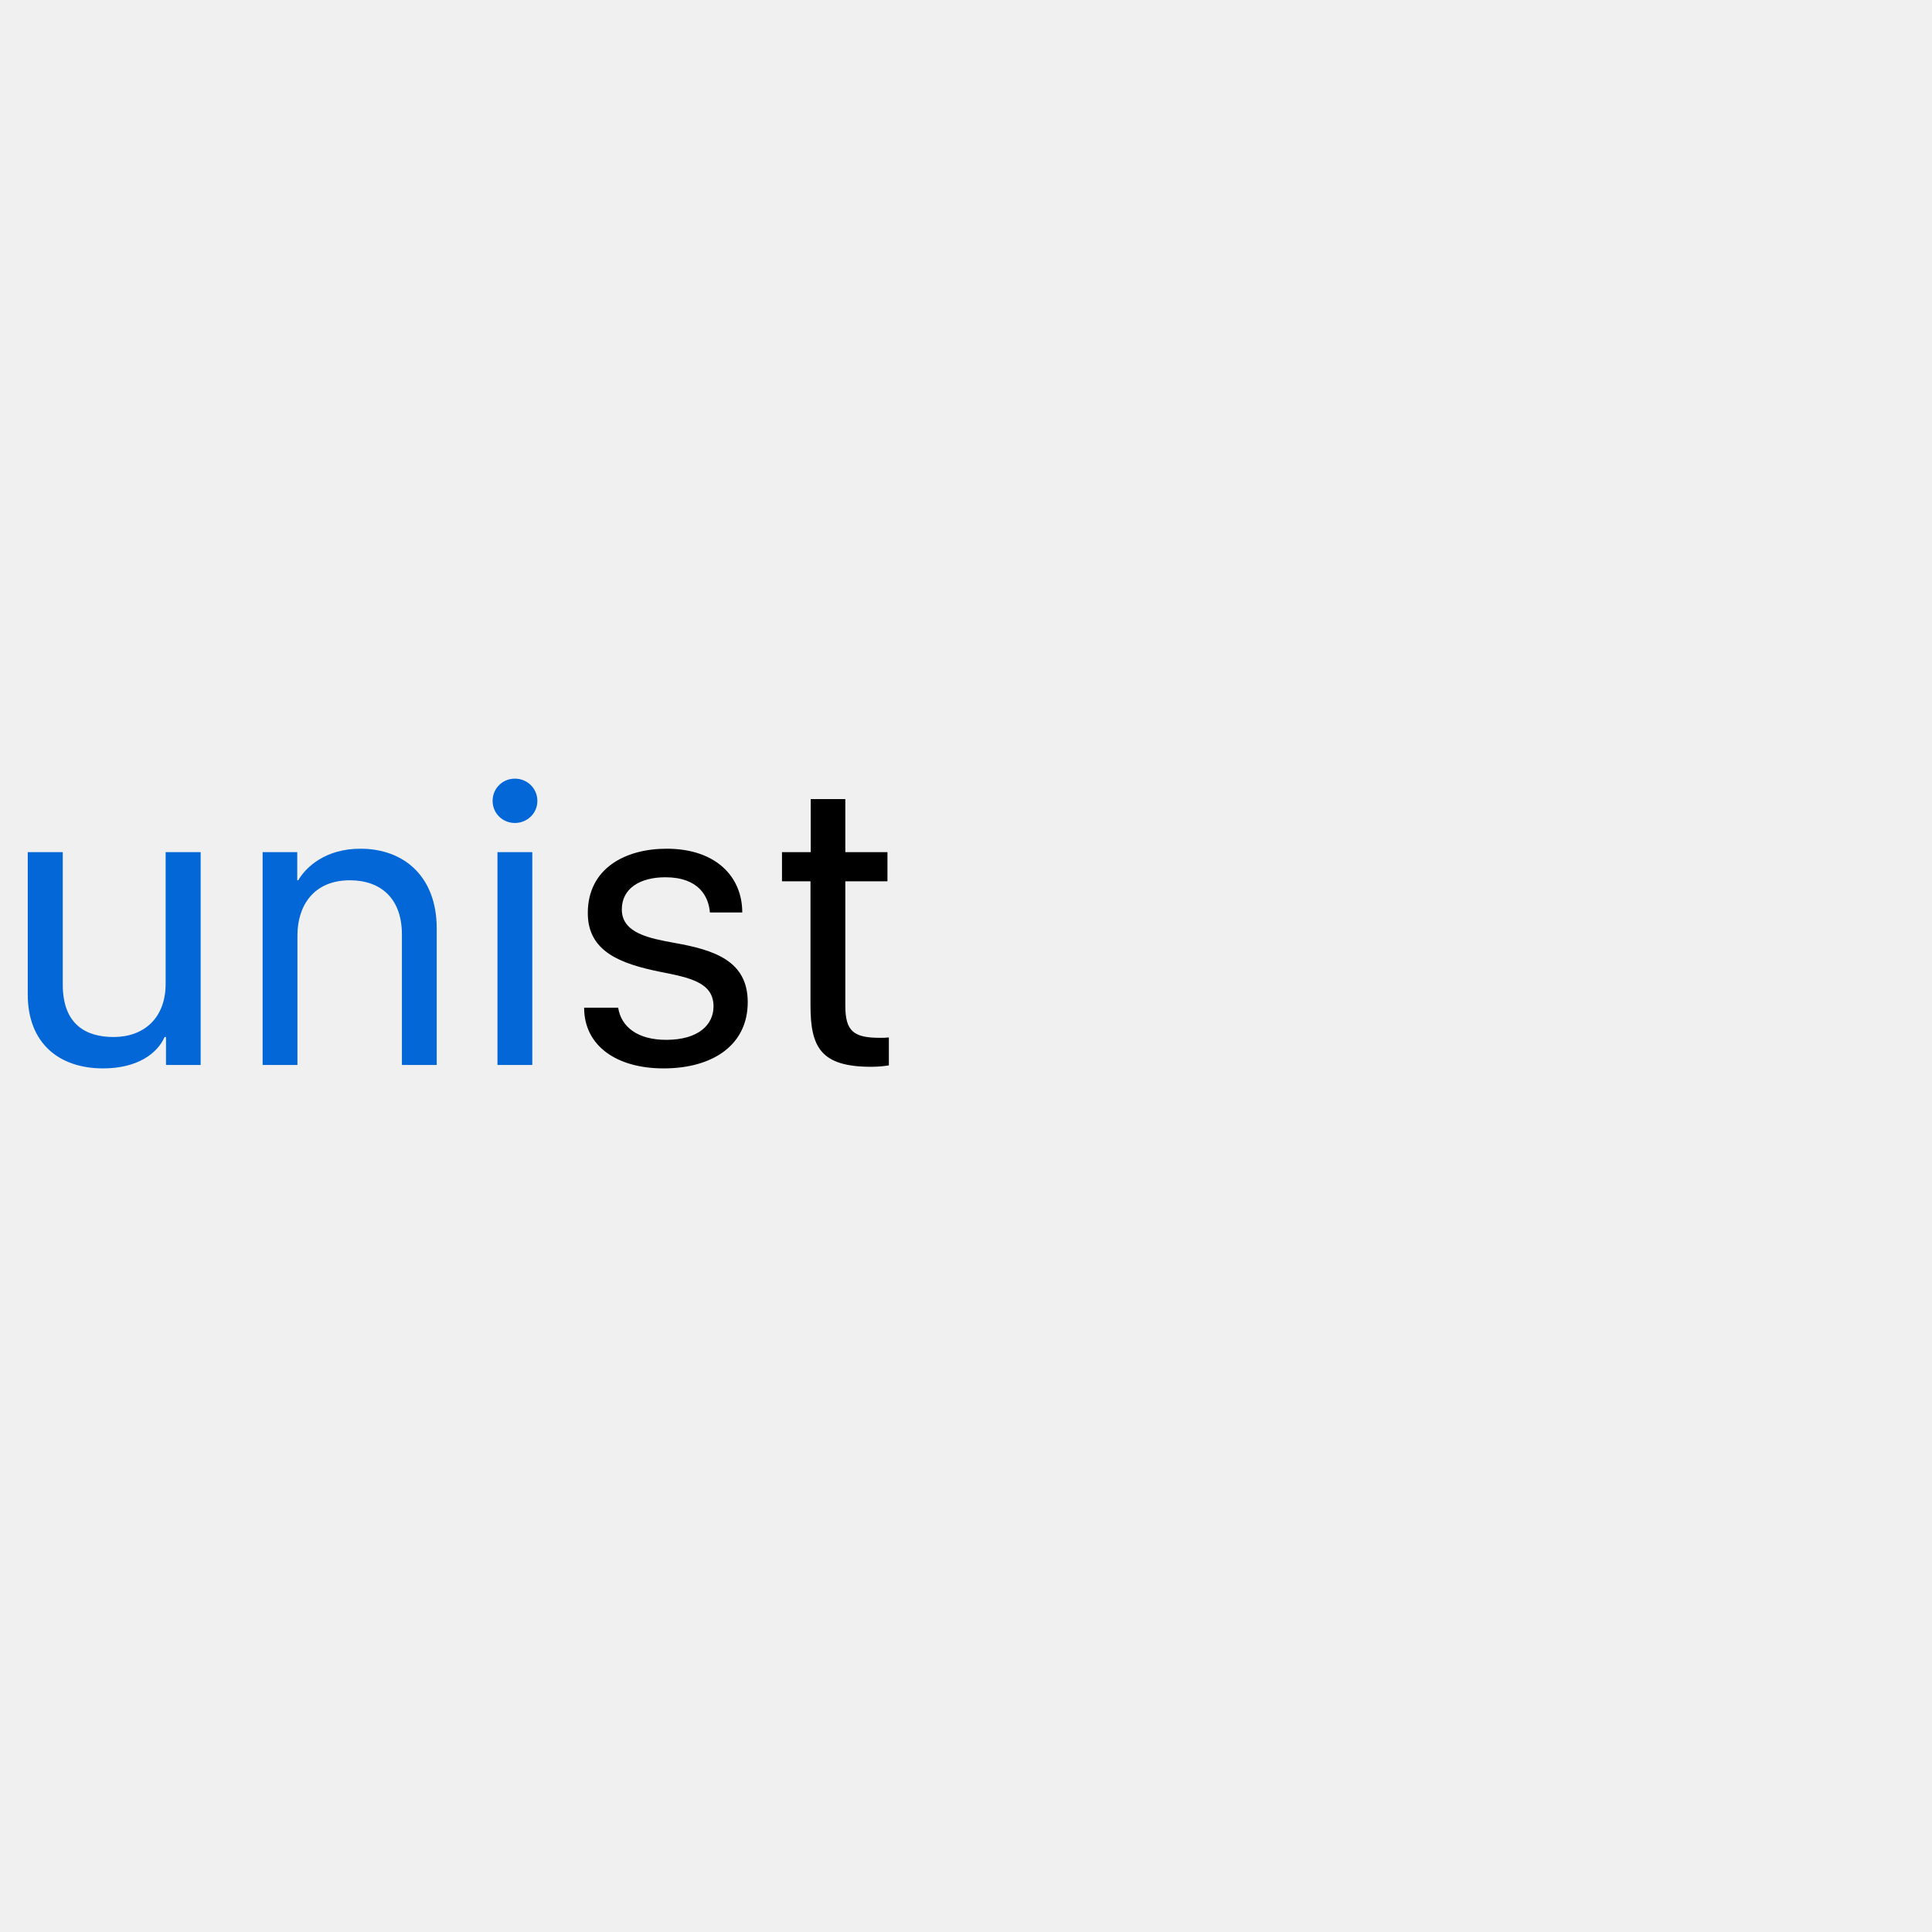
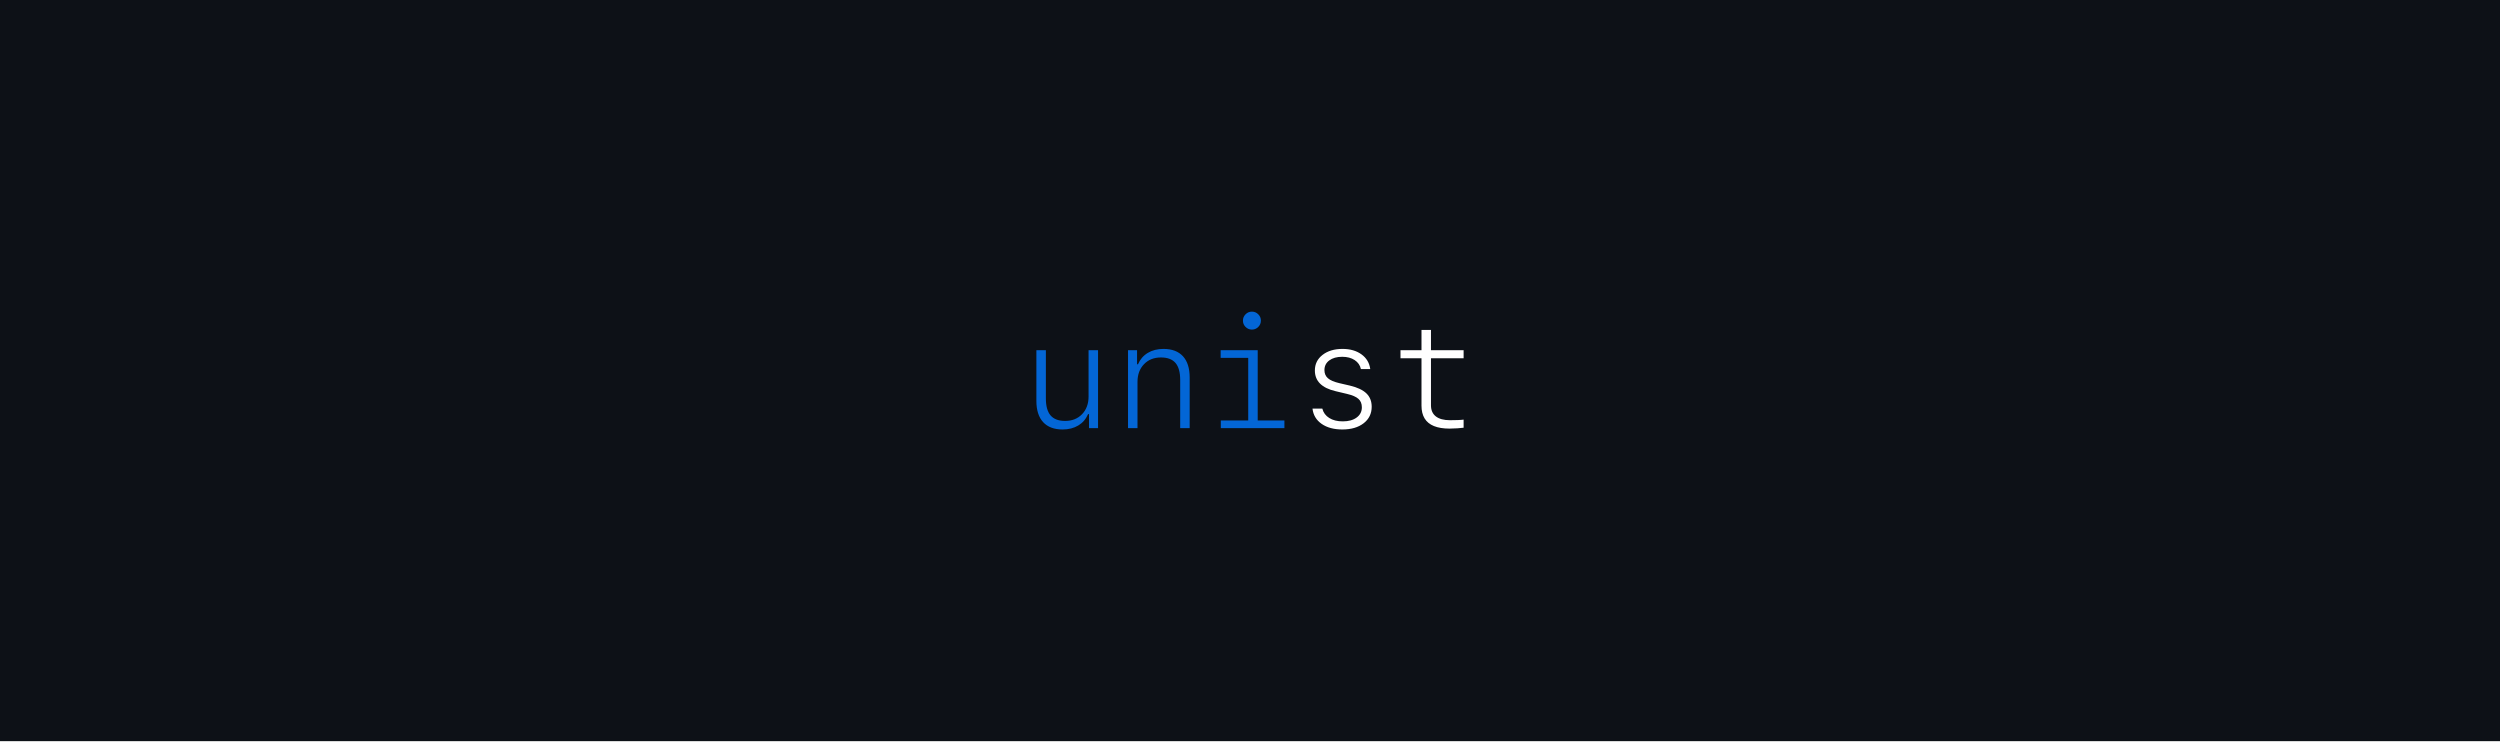
- <svg xmlns="http://www.w3.org/2000/svg" width="400" height="400" viewBox="0 0 410 210">
-   <path fill="#0367d8" d="M42.58 80.84L35.15 80.84L35.15 108.81C35.15 115.99 30.59 120.07 24.11 120.07C18.18 120.07 13.32 117.36 13.32 108.94L13.32 80.84L5.89 80.84L5.89 111.05C5.89 121.40 12.55 126.73 21.87 126.73C29.09 126.73 33.34 123.64 34.93 120.07L35.23 120.07L35.23 126L42.58 126ZM55.73 126L63.12 126L63.12 98.50C63.12 92.31 66.47 86.81 74.25 86.81C80.82 86.81 85.29 90.68 85.29 98.29L85.29 126L92.68 126L92.68 97.04C92.68 86.04 85.77 80.11 76.48 80.11C69.14 80.11 64.97 83.93 63.29 86.81L63.08 86.81L63.08 80.84L55.73 80.84ZM105.57 126L112.96 126L112.96 80.84L105.57 80.84ZM104.54 69.97C104.54 72.59 106.65 74.65 109.27 74.65C111.89 74.65 114.04 72.59 114.04 69.97C114.04 67.30 111.89 65.24 109.27 65.24C106.65 65.24 104.54 67.30 104.54 69.97Z" />
-   <path d="M124.74 93.77C124.74 101.94 131.66 104.52 140.08 106.23C146.39 107.48 151.42 108.47 151.42 113.58C151.42 117.41 148.29 120.67 141.37 120.67C135.35 120.67 131.83 117.96 131.18 113.84L123.96 113.84C123.96 121.96 130.88 126.73 140.81 126.73C151.42 126.73 158.68 121.66 158.68 112.68C158.68 103.87 151.55 101.59 143.09 100.09C137.93 99.14 131.96 98.07 131.96 93C131.96 88.53 135.82 86.17 141.20 86.17C148.24 86.17 150.39 90.21 150.65 93.64L157.52 93.64C157.52 86.17 152.07 80.11 141.45 80.11C132.77 80.11 124.74 84.23 124.74 93.77ZM172.05 80.84L165.95 80.84L165.95 87.03L172.00 87.03L172.00 113.37C172.00 122.26 174.20 126.39 184.89 126.39C186.44 126.39 187.99 126.21 188.63 126.09L188.63 120.16C188.03 120.24 187.47 120.24 186.74 120.24C181.20 120.24 179.39 118.87 179.39 113.45L179.39 87.03L188.33 87.03L188.33 80.84L179.39 80.84L179.39 69.58L172.05 69.58Z" />
+ <svg xmlns="http://www.w3.org/2000/svg" width="1012" height="300" viewBox="0 0 1012 300">
+   <style>
+     .b {fill: #0d1117}
+     .l {fill: #fff}
+     @media (prefers-color-scheme: light) {
+       .b {fill: #fff}
+       .l {fill: #0d1117}
+     }
+   </style>
+   <rect class="b" x="0" y="0" width="1012" height="300" />
+   <path fill="#0366d6" d="M444.49 173.32L444.49 141.77L440.65 141.77L440.65 160.52Q440.65 164.91 438.03 167.65Q435.41 170.39 431.16 170.39L431.16 170.39Q427.18 170.39 425.27 168.16Q423.37 165.94 423.37 161.31L423.37 161.31L423.37 141.77L419.53 141.77L419.53 162.28Q419.53 167.90 422.25 170.87Q424.98 173.85 430.14 173.85L430.14 173.85Q433.80 173.85 436.48 172.24Q439.16 170.63 440.45 167.64L440.45 167.64L440.83 167.64L440.83 173.32L444.49 173.32ZM456.62 141.77L456.62 173.32L460.46 173.32L460.46 154.57Q460.46 150.18 463.08 147.44Q465.70 144.70 469.95 144.70L469.95 144.70Q473.93 144.70 475.84 146.92Q477.74 149.15 477.74 153.78L477.74 153.78L477.74 173.32L481.58 173.32L481.58 152.81Q481.58 147.19 478.86 144.21Q476.13 141.24 470.98 141.24L470.98 141.24Q467.31 141.24 464.63 142.85Q461.95 144.46 460.66 147.45L460.66 147.45L460.28 147.45L460.28 141.77L456.62 141.77ZM506.78 133.42L506.78 133.42Q508.27 133.42 509.34 132.35Q510.41 131.28 510.41 129.79L510.41 129.79Q510.41 128.29 509.34 127.22Q508.27 126.15 506.78 126.15L506.78 126.15Q505.28 126.15 504.21 127.22Q503.14 128.29 503.14 129.79L503.14 129.79Q503.14 131.28 504.21 132.35Q505.28 133.42 506.78 133.42ZM494.18 173.32L519.93 173.32L519.93 170.21L509.12 170.21L509.12 141.77L494.12 141.77L494.12 144.87L505.28 144.87L505.28 170.21L494.18 170.21L494.18 173.32Z" />
+   <path class="l" d="M532.26 149.97L532.26 149.97Q532.26 156.39 540.64 158.35L540.64 158.35L545.30 159.46Q548.52 160.22 549.90 161.47Q551.28 162.71 551.28 164.88L551.28 164.88Q551.28 167.46 549.18 169.01Q547.09 170.57 543.54 170.57L543.54 170.57Q540.26 170.57 538.08 169.20Q535.90 167.84 535.28 165.41L535.28 165.41L531.30 165.41Q531.74 169.31 534.99 171.58Q538.24 173.85 543.37 173.85L543.37 173.85Q548.76 173.85 552.01 171.33Q555.26 168.81 555.26 164.65L555.26 164.65Q555.26 161.31 553.12 159.24Q550.99 157.18 546.44 156.09L546.44 156.09L542.17 155.10Q538.94 154.34 537.54 153.11Q536.13 151.88 536.13 149.82L536.13 149.82Q536.13 147.36 538.09 145.90Q540.06 144.43 543.34 144.43L543.34 144.43Q546.36 144.43 548.38 145.77Q550.40 147.10 550.90 149.41L550.90 149.41L554.68 149.41Q554.18 145.66 551.13 143.45Q548.08 141.24 543.46 141.24L543.46 141.24Q538.48 141.24 535.37 143.66Q532.26 146.07 532.26 149.97ZM579.26 133.56L575.42 133.56L575.42 141.77L566.92 141.77L566.92 145.02L575.42 145.02L575.42 164.21Q575.42 167.31 576.68 169.38Q577.94 171.45 580.46 172.47Q582.98 173.50 586.76 173.50L586.76 173.50Q588.13 173.50 589.95 173.38Q591.77 173.26 592.47 173.14L592.47 173.14L592.47 169.86Q591.71 169.98 590.16 170.04Q588.60 170.10 586.96 170.10L586.96 170.10Q583.21 170.10 581.23 168.56Q579.26 167.02 579.26 164.09L579.26 164.09L579.26 145.02L592.47 145.02L592.47 141.77L579.26 141.77L579.26 133.56Z" />
</svg>
